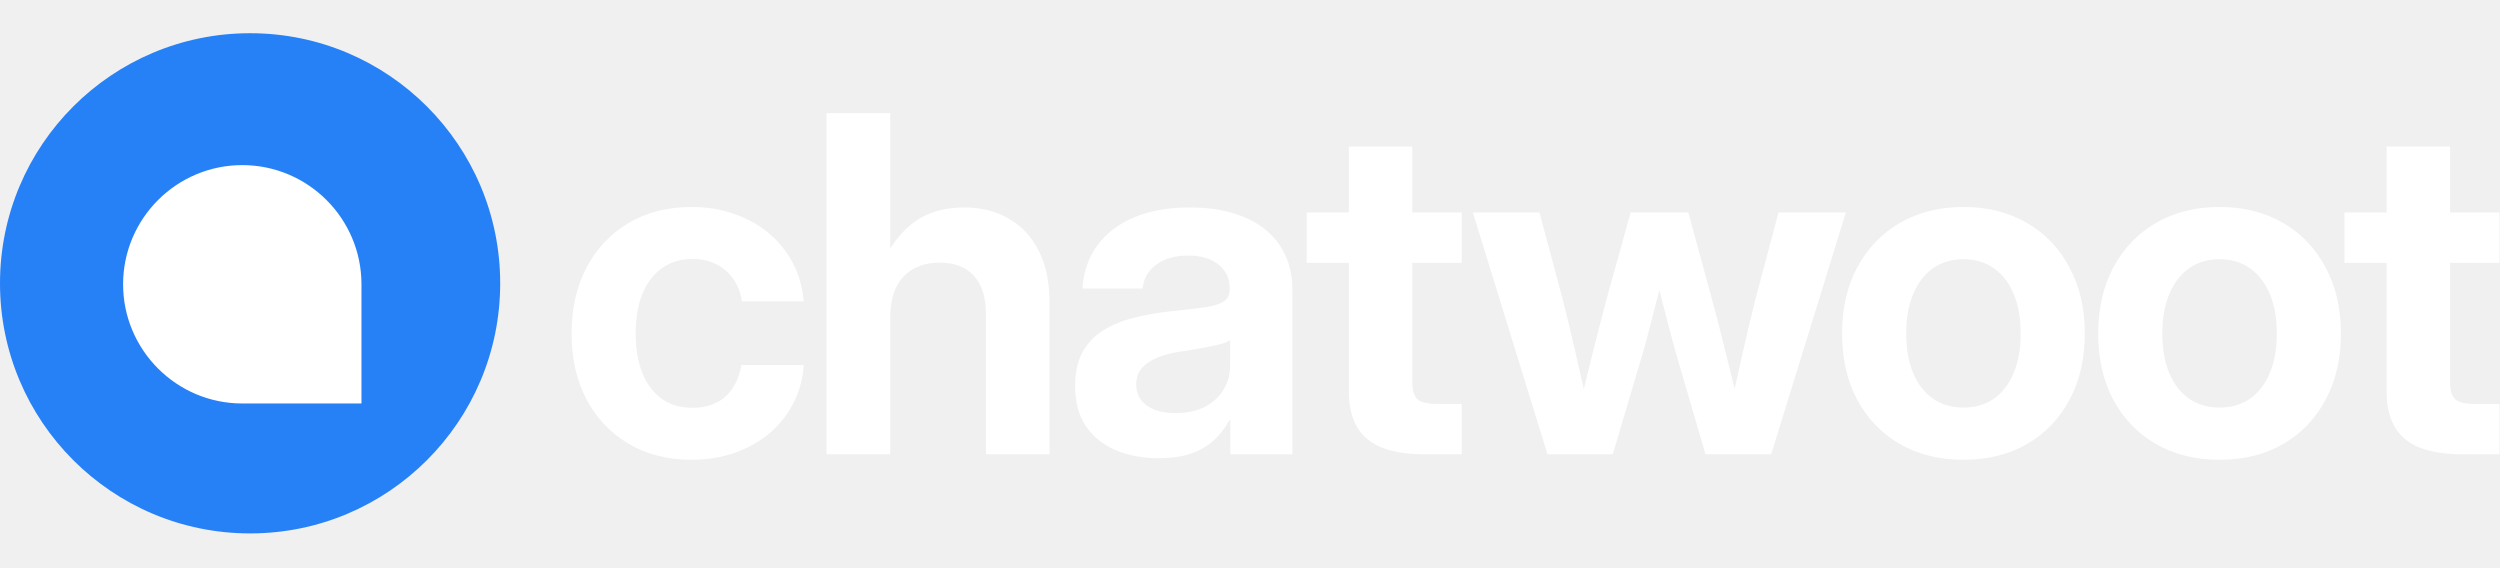
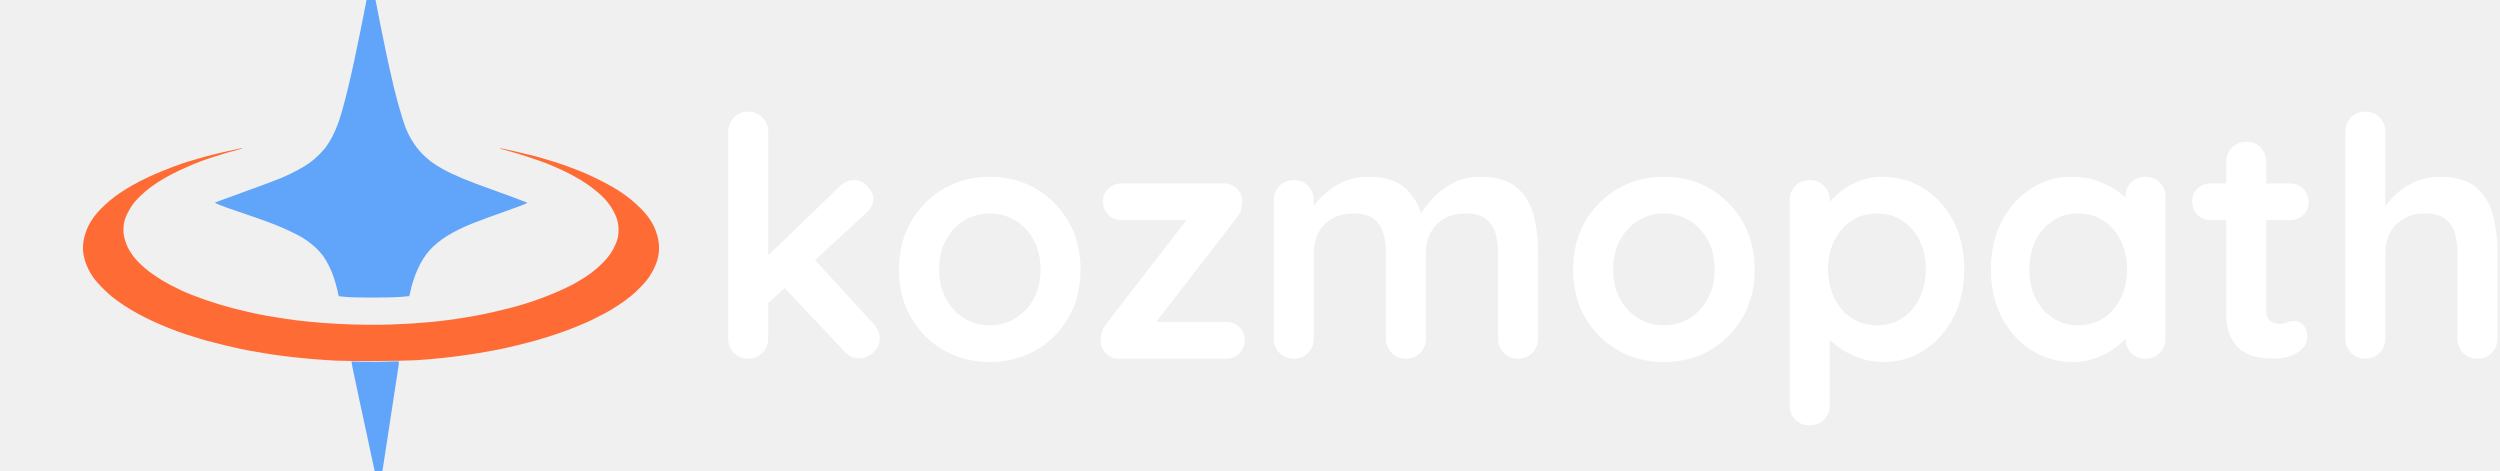
- <svg xmlns="http://www.w3.org/2000/svg" width="2559" height="581" viewBox="0 0 2559 581" fill="none">
-   <path d="M256 546C397.385 546 512 431.385 512 290C512 148.615 397.385 34 256 34C114.615 34 0 148.615 0 290C0 431.385 114.615 546 256 546Z" fill="#2781F6" />
-   <path d="M367 410H247.99C182.388 410 129 356.608 129 290.989C129 225.392 182.388 172 247.992 172C313.612 172 367 225.392 367 290.989V410Z" fill="white" stroke="white" stroke-width="6" />
-   <path d="M707.875 470.625C683.5 470.625 662.016 465.156 643.422 454.219C624.984 443.281 610.609 428.125 600.297 408.75C590.141 389.375 585.062 366.953 585.062 341.484C585.062 316.016 590.141 293.516 600.297 273.984C610.609 254.453 624.984 239.219 643.422 228.281C662.016 217.344 683.5 211.875 707.875 211.875C723.812 211.875 738.5 214.297 751.938 219.141C765.531 223.828 777.328 230.469 787.328 239.062C797.484 247.656 805.609 257.812 811.703 269.531C817.797 281.25 821.469 294.219 822.719 308.438H759.438C758.5 301.875 756.625 296.016 753.812 290.859C751.156 285.547 747.641 281.016 743.266 277.266C739.047 273.359 734.047 270.391 728.266 268.359C722.641 266.172 716.156 265.078 708.812 265.078C696.781 265.078 686.391 268.203 677.641 274.453C668.891 280.703 662.172 289.531 657.484 300.938C652.953 312.344 650.688 325.859 650.688 341.484C650.688 356.953 652.953 370.391 657.484 381.797C662.172 393.203 668.812 402.031 677.406 408.281C686.156 414.375 696.625 417.422 708.812 417.422C716.156 417.422 722.641 416.406 728.266 414.375C733.891 412.344 738.734 409.453 742.797 405.703C747.016 401.797 750.453 397.188 753.109 391.875C755.766 386.406 757.719 380.312 758.969 373.594H822.719C821.781 387.656 818.266 400.625 812.172 412.5C806.234 424.219 798.188 434.453 788.031 443.203C777.875 451.797 766 458.516 752.406 463.359C738.812 468.203 723.969 470.625 707.875 470.625ZM911.209 326.484V465H846.053V115.781H911.209V281.25H898.319C906.288 259.375 917.459 242.422 931.834 230.391C946.366 218.359 964.725 212.344 986.913 212.344C1004.41 212.344 1019.65 216.172 1032.62 223.828C1045.74 231.328 1055.98 242.344 1063.32 256.875C1070.66 271.406 1074.33 289.141 1074.33 310.078V465H1009.18V321.562C1009.18 304.219 1005.04 291.094 996.756 282.188C988.631 273.281 977.069 268.828 962.069 268.828C952.069 268.828 943.241 270.859 935.584 274.922C927.928 278.984 921.913 285.234 917.538 293.672C913.319 302.109 911.209 313.047 911.209 326.484ZM1185.79 468.984C1169.39 468.984 1154.78 466.25 1141.97 460.781C1129.15 455.312 1119 447.109 1111.5 436.172C1104.15 425.234 1100.48 411.562 1100.48 395.156C1100.48 381.094 1103.06 369.453 1108.22 360.234C1113.53 350.859 1120.64 343.438 1129.54 337.969C1138.61 332.344 1149 328.125 1160.72 325.312C1172.43 322.344 1184.62 320.156 1197.28 318.75C1212.59 317.188 1224.7 315.781 1233.61 314.531C1242.51 313.125 1248.92 311.094 1252.83 308.438C1256.73 305.781 1258.68 301.719 1258.68 296.25V294.609C1258.68 288.047 1256.97 282.344 1253.53 277.5C1250.09 272.5 1245.25 268.594 1239 265.781C1232.75 262.969 1225.17 261.562 1216.26 261.562C1207.36 261.562 1199.47 262.969 1192.59 265.781C1185.87 268.594 1180.48 272.578 1176.42 277.734C1172.51 282.734 1170.25 288.594 1169.62 295.312H1107.98C1109.08 278.438 1114.08 263.828 1122.98 251.484C1132.04 239.141 1144.54 229.531 1160.48 222.656C1176.58 215.781 1195.72 212.344 1217.9 212.344C1234.47 212.344 1249.23 214.297 1262.2 218.203C1275.33 222.109 1286.34 227.734 1295.25 235.078C1304.31 242.422 1311.18 251.328 1315.87 261.797C1320.56 272.109 1322.9 283.75 1322.9 296.719V465H1259.39V430.078H1258.45C1254.23 437.891 1248.92 444.766 1242.51 450.703C1236.26 456.484 1228.45 461.016 1219.08 464.297C1209.86 467.422 1198.76 468.984 1185.79 468.984ZM1203.14 422.812C1214.86 422.812 1224.86 420.703 1233.14 416.484C1241.58 412.109 1247.98 406.25 1252.36 398.906C1256.89 391.562 1259.15 383.281 1259.15 374.062V348.281C1257.12 349.531 1254.39 350.703 1250.95 351.797C1247.67 352.734 1243.68 353.672 1239 354.609C1234.47 355.547 1229.47 356.484 1224 357.422C1218.68 358.359 1213.14 359.219 1207.36 360C1199.23 361.25 1191.81 363.203 1185.09 365.859C1178.37 368.516 1172.98 372.109 1168.92 376.641C1165.01 381.016 1163.06 386.719 1163.06 393.75C1163.06 399.688 1164.7 404.922 1167.98 409.453C1171.42 413.828 1176.11 417.188 1182.04 419.531C1187.98 421.719 1195.01 422.812 1203.14 422.812ZM1496.24 217.5V269.062H1337.57V217.5H1496.24ZM1380.69 150H1445.61V390.703C1445.61 399.297 1447.33 405.234 1450.77 408.516C1454.21 411.797 1460.69 413.438 1470.22 413.438C1474.13 413.438 1478.66 413.438 1483.82 413.438C1489.13 413.438 1493.27 413.438 1496.24 413.438V465C1492.02 465 1486.32 465 1479.13 465C1472.1 465 1464.99 465 1457.8 465C1431.39 465 1411.94 459.766 1399.44 449.297C1386.94 438.828 1380.69 422.656 1380.69 400.781V150ZM1584.03 465L1507.62 217.5H1575.82L1599.73 307.031C1604.26 324.688 1608.63 342.891 1612.85 361.641C1617.07 380.391 1621.29 398.828 1625.51 416.953H1616.6C1621.13 398.828 1625.67 380.391 1630.2 361.641C1634.88 342.891 1639.57 324.688 1644.26 307.031L1669.1 217.5H1728.17L1752.54 307.031C1757.38 324.688 1762.07 342.891 1766.6 361.641C1771.13 380.391 1775.67 398.828 1780.2 416.953H1771.06C1775.43 398.828 1779.65 380.391 1783.71 361.641C1787.93 342.891 1792.23 324.688 1796.6 307.031L1820.51 217.5H1889.42L1813.01 465H1745.74L1716.45 364.688C1713.63 354.844 1710.9 344.844 1708.24 334.688C1705.59 324.375 1702.93 314.062 1700.28 303.75C1697.78 293.281 1695.12 282.969 1692.31 272.812H1704.96C1702.31 282.969 1699.57 293.281 1696.76 303.75C1694.1 314.062 1691.45 324.375 1688.79 334.688C1686.29 344.844 1683.56 354.844 1680.59 364.688L1650.82 465H1584.03ZM2009.78 470.625C1985.09 470.625 1963.38 465.234 1944.62 454.453C1926.03 443.672 1911.5 428.594 1901.03 409.219C1890.72 389.844 1885.56 367.266 1885.56 341.484C1885.56 315.703 1890.72 293.125 1901.03 273.75C1911.5 254.219 1926.03 239.062 1944.62 228.281C1963.38 217.344 1985.09 211.875 2009.78 211.875C2034.62 211.875 2056.34 217.344 2074.94 228.281C2093.53 239.062 2107.98 254.219 2118.3 273.75C2128.77 293.125 2134 315.703 2134 341.484C2134 367.266 2128.77 389.844 2118.3 409.219C2107.98 428.594 2093.53 443.672 2074.94 454.453C2056.34 465.234 2034.62 470.625 2009.78 470.625ZM2009.78 417.188C2021.66 417.188 2031.97 414.219 2040.72 408.281C2049.47 402.188 2056.27 393.438 2061.11 382.031C2065.95 370.625 2068.38 357.109 2068.38 341.484C2068.38 325.547 2065.95 311.953 2061.11 300.703C2056.27 289.297 2049.47 280.547 2040.72 274.453C2031.97 268.359 2021.66 265.312 2009.78 265.312C1998.06 265.312 1987.75 268.359 1978.84 274.453C1970.09 280.547 1963.3 289.297 1958.45 300.703C1953.61 311.953 1951.19 325.547 1951.19 341.484C1951.19 357.266 1953.61 370.859 1958.45 382.266C1963.3 393.516 1970.09 402.188 1978.84 408.281C1987.75 414.219 1998.06 417.188 2009.78 417.188ZM2271.94 470.625C2247.26 470.625 2225.54 465.234 2206.79 454.453C2188.19 443.672 2173.66 428.594 2163.19 409.219C2152.88 389.844 2147.72 367.266 2147.72 341.484C2147.72 315.703 2152.88 293.125 2163.19 273.75C2173.66 254.219 2188.19 239.062 2206.79 228.281C2225.54 217.344 2247.26 211.875 2271.94 211.875C2296.79 211.875 2318.51 217.344 2337.1 228.281C2355.69 239.062 2370.15 254.219 2380.46 273.75C2390.93 293.125 2396.16 315.703 2396.16 341.484C2396.16 367.266 2390.93 389.844 2380.46 409.219C2370.15 428.594 2355.69 443.672 2337.1 454.453C2318.51 465.234 2296.79 470.625 2271.94 470.625ZM2271.94 417.188C2283.82 417.188 2294.13 414.219 2302.88 408.281C2311.63 402.188 2318.43 393.438 2323.27 382.031C2328.12 370.625 2330.54 357.109 2330.54 341.484C2330.54 325.547 2328.12 311.953 2323.27 300.703C2318.43 289.297 2311.63 280.547 2302.88 274.453C2294.13 268.359 2283.82 265.312 2271.94 265.312C2260.22 265.312 2249.91 268.359 2241.01 274.453C2232.26 280.547 2225.46 289.297 2220.62 300.703C2215.77 311.953 2213.35 325.547 2213.35 341.484C2213.35 357.266 2215.77 370.859 2220.62 382.266C2225.46 393.516 2232.26 402.188 2241.01 408.281C2249.91 414.219 2260.22 417.188 2271.94 417.188ZM2558.48 217.5V269.062H2399.81V217.5H2558.48ZM2442.93 150H2507.86V390.703C2507.86 399.297 2509.57 405.234 2513.01 408.516C2516.45 411.797 2522.93 413.438 2532.47 413.438C2536.37 413.438 2540.9 413.438 2546.06 413.438C2551.37 413.438 2555.51 413.438 2558.48 413.438V465C2554.26 465 2548.56 465 2541.37 465C2534.34 465 2527.23 465 2520.04 465C2493.64 465 2474.18 459.766 2461.68 449.297C2449.18 438.828 2442.93 422.656 2442.93 400.781V150Z" fill="white" />
+ <svg xmlns="http://www.w3.org/2000/svg" zoomAndPan="magnify" viewBox="160 308 850 160" preserveAspectRatio="xMidYMid meet" version="1.0">
+   <defs>
+     <g />
+   </defs>
+   <path fill="#60a5fa" d="M 285.031 305.988 C 284.457 308.883 283.391 314.242 282.664 317.902 C 279.703 332.855 276.883 344.625 275.035 349.723 C 273.801 353.133 272.352 355.938 270.68 358.16 C 270.277 358.695 269.281 359.797 268.461 360.617 C 266.336 362.738 264.418 364.109 261.047 365.922 C 257.305 367.934 255.203 368.797 245.121 372.449 C 239.352 374.539 238.688 374.785 236.074 375.762 C 234.668 376.289 233.426 376.746 233.312 376.781 C 232.898 376.906 233.23 377.113 234.859 377.742 C 237.449 378.742 237.973 378.93 241.195 380.004 C 242.855 380.555 245.52 381.473 247.113 382.047 C 248.711 382.621 250.426 383.234 250.926 383.406 C 254.527 384.652 260.305 387.277 262.832 388.812 C 265.863 390.656 268.633 393.18 270.207 395.527 C 271.145 396.926 272.336 399.254 273.027 401.039 C 273.762 402.938 274.715 406.305 275.055 408.23 C 275.098 408.469 275.168 408.684 275.211 408.711 C 275.258 408.738 276.363 408.852 277.676 408.961 C 281.078 409.25 292.012 409.25 296.074 408.961 C 297.621 408.852 298.961 408.738 299.047 408.703 C 299.133 408.672 299.266 408.328 299.344 407.941 C 300.531 401.977 303.023 396.461 306.031 393.121 C 309.18 389.625 313.746 386.75 320.395 384.066 C 323.285 382.902 327.855 381.219 332.344 379.66 C 335.262 378.645 339.055 377.199 339.215 377.043 C 339.281 376.977 339.219 376.895 339.047 376.828 C 338.895 376.77 338.234 376.508 337.578 376.246 C 336.922 375.98 335.562 375.473 334.562 375.109 C 333.562 374.75 331.691 374.07 330.41 373.598 C 329.125 373.125 327.641 372.586 327.109 372.398 C 312.207 367.125 306.543 364.012 302.09 358.652 C 300.59 356.844 299.07 354.277 298.148 351.996 C 296.547 348.023 294.238 339.664 292.504 331.551 C 292 329.203 291.785 328.219 291.285 325.977 C 290.742 323.535 287.973 309.652 286.82 303.57 C 286.395 301.324 286.254 300.727 286.156 300.727 C 286.113 300.727 285.609 303.094 285.031 305.988 M 291.035 430.965 C 289.629 431.016 286.469 431.023 284.012 430.988 L 279.543 430.918 L 279.543 431.191 C 279.547 431.512 280.035 433.965 280.668 436.805 C 280.918 437.93 281.309 439.773 281.535 440.898 C 281.762 442.027 282.254 444.355 282.629 446.074 C 283 447.793 283.512 450.148 283.762 451.305 C 284.012 452.465 284.289 453.719 284.375 454.094 C 284.465 454.469 284.926 456.645 285.402 458.926 C 285.875 461.211 286.34 463.383 286.43 463.758 C 286.574 464.359 286.875 465.75 287.172 467.172 C 287.297 467.777 288.121 471.383 288.516 473.062 C 288.688 473.801 288.879 474.402 288.938 474.402 C 289.062 474.402 289.051 474.48 290.172 467.172 C 291.066 461.32 291.391 459.238 291.664 457.504 C 291.824 456.504 292.109 454.637 292.297 453.352 C 292.484 452.07 292.738 450.406 292.859 449.656 C 292.977 448.906 293.207 447.422 293.371 446.359 C 293.531 445.297 293.785 443.633 293.934 442.664 C 294.086 441.691 294.266 440.492 294.336 439.988 C 294.406 439.488 294.645 437.98 294.867 436.637 C 295.375 433.523 295.691 431.164 295.621 430.98 C 295.559 430.816 295.172 430.816 291.035 430.965 " fill-opacity="1" fill-rule="evenodd" />
+   <path fill="#ff6b35" d="M 241.426 358.523 C 234.266 360.047 231.078 360.828 227.086 362.027 C 225.867 362.395 224.383 362.832 223.789 362.996 C 221.773 363.559 215.586 365.902 212.469 367.285 C 205.27 370.473 199.656 373.934 195.781 377.57 C 193.309 379.891 192.047 381.383 190.793 383.457 C 188.871 386.637 187.895 390.617 188.277 393.715 C 188.664 396.867 189.977 399.996 192.129 402.895 C 193.148 404.27 196.422 407.582 197.969 408.801 C 203.188 412.926 209.277 416.285 217.527 419.594 C 219.051 420.207 222.332 421.41 222.988 421.598 C 223.211 421.66 224.438 422.047 225.723 422.453 C 229.539 423.672 231.117 424.105 236.305 425.363 C 239.766 426.203 242.078 426.711 244.098 427.07 C 244.785 427.195 246.043 427.422 246.887 427.578 C 254.703 429.027 264.262 430.09 274.141 430.609 C 278.719 430.852 295.801 430.781 300.879 430.5 C 304.535 430.297 310.227 429.785 313.566 429.359 C 320.332 428.496 323.266 428.027 330.066 426.723 C 332.281 426.301 339.887 424.426 342.754 423.598 C 348.777 421.859 353.762 420.078 359.141 417.746 C 361.117 416.887 365.793 414.512 367.449 413.52 C 371.012 411.391 374.207 409.078 376.152 407.223 C 379.605 403.926 380.895 402.27 382.418 399.16 C 384.469 394.988 384.621 390.82 382.895 386.309 C 381.883 383.664 380.309 381.348 377.832 378.859 C 373.25 374.258 368.426 371.184 359.199 366.996 C 357.414 366.188 351.574 363.988 349.527 363.355 C 345.883 362.23 343.086 361.398 341.957 361.105 C 340.547 360.738 336.281 359.715 334.902 359.41 C 334.402 359.297 333.508 359.098 332.91 358.965 C 330.789 358.488 329.691 358.332 329.961 358.539 C 329.988 358.559 331.238 358.895 332.742 359.289 C 335.633 360.039 344.098 362.805 346.113 363.652 C 350.781 365.621 353.02 366.68 355.555 368.121 C 358.965 370.051 360.727 371.27 363.473 373.582 C 366.262 375.93 368.297 378.703 369.539 381.844 C 370.215 383.555 370.461 385.523 370.242 387.527 C 370.094 388.938 369.93 389.539 369.297 391.012 C 368.223 393.512 366.98 395.32 364.953 397.344 C 362.23 400.051 360.195 401.586 356.297 403.848 C 351.281 406.762 343.199 410.004 335.699 412.109 C 331.41 413.312 324.195 414.961 320.738 415.523 C 320.141 415.621 318.863 415.832 317.891 415.992 C 310.039 417.289 302.395 418.008 293.141 418.324 C 281.512 418.727 267.453 417.969 257.012 416.383 C 252.348 415.676 248.418 414.984 246.375 414.516 C 245.688 414.355 244.66 414.121 244.098 413.996 C 237.246 412.445 231.012 410.547 224.957 408.156 C 220.469 406.383 215.695 403.852 212.117 401.352 C 207.953 398.438 205.102 395.414 203.492 392.207 C 202.898 391.016 202.203 388.84 202.047 387.672 C 201.875 386.402 201.98 384.473 202.281 383.301 C 202.848 381.078 204.465 378.148 206.184 376.219 C 210.102 371.82 215.797 368.113 224.129 364.531 C 227.57 363.051 228.609 362.664 232.605 361.367 C 236.668 360.051 238.191 359.602 240.57 359.008 C 242.203 358.602 242.82 358.375 242.215 358.402 C 242.062 358.406 241.707 358.461 241.426 358.523 " fill-opacity="1" fill-rule="evenodd" />
+   <g fill="#ffffff" fill-opacity="1">
+     <g transform="translate(399.0677, 429.942)">
+       <g>
+         <path d="M 15.312 0 C 13.352 0 11.727 -0.66 10.438 -1.984 C 9.156 -3.305 8.516 -4.953 8.516 -6.922 L 8.516 -77.047 C 8.516 -79.016 9.156 -80.66 10.438 -81.984 C 11.727 -83.305 13.352 -83.969 15.312 -83.969 C 17.281 -83.969 18.906 -83.305 20.188 -81.984 C 21.477 -80.66 22.125 -79.016 22.125 -77.047 L 22.125 -6.922 C 22.125 -4.953 21.477 -3.305 20.188 -1.984 C 18.906 -0.66 17.281 0 15.312 0 Z M 51.406 -60.703 C 53.145 -60.703 54.656 -59.984 55.938 -58.547 C 57.227 -57.109 57.875 -55.707 57.875 -54.344 C 57.875 -52.531 56.961 -50.832 55.141 -49.25 L 20.984 -17.812 L 20.422 -33.469 L 46.406 -58.547 C 47.844 -59.984 49.508 -60.703 51.406 -60.703 Z M 53.109 -0.109 C 51.141 -0.109 49.473 -0.867 48.109 -2.391 L 27.125 -24.625 L 37.438 -34.156 L 57.875 -11.922 C 59.312 -10.398 60.031 -8.695 60.031 -6.812 C 60.031 -4.844 59.254 -3.234 57.703 -1.984 C 56.148 -0.734 54.617 -0.109 53.109 -0.109 Z M 53.109 -0.109 " />
+       </g>
+     </g>
+   </g>
+   <g fill="#ffffff" fill-opacity="1">
+     <g transform="translate(461.1307, 429.942)">
+       <g>
+         <path d="M 66.266 -30.297 C 66.266 -24.086 64.883 -18.617 62.125 -13.891 C 59.363 -9.172 55.656 -5.484 51 -2.828 C 46.352 -0.18 41.156 1.141 35.406 1.141 C 29.656 1.141 24.453 -0.18 19.797 -2.828 C 15.148 -5.484 11.441 -9.172 8.672 -13.891 C 5.91 -18.617 4.531 -24.086 4.531 -30.297 C 4.531 -36.492 5.91 -41.957 8.672 -46.688 C 11.441 -51.414 15.148 -55.125 19.797 -57.812 C 24.453 -60.5 29.656 -61.844 35.406 -61.844 C 41.156 -61.844 46.352 -60.5 51 -57.812 C 55.656 -55.125 59.363 -51.414 62.125 -46.688 C 64.883 -41.957 66.266 -36.492 66.266 -30.297 Z M 52.656 -30.297 C 52.656 -34.148 51.879 -37.492 50.328 -40.328 C 48.773 -43.172 46.691 -45.383 44.078 -46.969 C 41.473 -48.562 38.582 -49.359 35.406 -49.359 C 32.227 -49.359 29.332 -48.562 26.719 -46.969 C 24.113 -45.383 22.035 -43.172 20.484 -40.328 C 18.93 -37.492 18.156 -34.148 18.156 -30.297 C 18.156 -26.516 18.93 -23.203 20.484 -20.359 C 22.035 -17.523 24.113 -15.312 26.719 -13.719 C 29.332 -12.133 32.227 -11.344 35.406 -11.344 C 38.582 -11.344 41.473 -12.133 44.078 -13.719 C 46.691 -15.312 48.773 -17.523 50.328 -20.359 C 51.879 -23.203 52.656 -26.516 52.656 -30.297 Z M 52.656 -30.297 " />
+       </g>
+     </g>
+   </g>
+   <g fill="#ffffff" fill-opacity="1">
+     <g transform="translate(530.7957, 429.942)">
+       <g>
+         <path d="M 46.062 -12.484 C 47.883 -12.484 49.398 -11.895 50.609 -10.719 C 51.816 -9.551 52.422 -8.055 52.422 -6.234 C 52.422 -4.492 51.816 -3.02 50.609 -1.812 C 49.398 -0.602 47.883 0 46.062 0 L 9.531 0 C 7.633 0 6.117 -0.676 4.984 -2.031 C 3.859 -3.395 3.332 -4.758 3.406 -6.125 C 3.477 -7.258 3.629 -8.258 3.859 -9.125 C 4.086 -10 4.656 -11.004 5.562 -12.141 L 33.812 -48.672 L 33.594 -47.094 L 10.547 -47.094 C 8.734 -47.094 7.223 -47.695 6.016 -48.906 C 4.805 -50.113 4.203 -51.625 4.203 -53.438 C 4.203 -55.176 4.805 -56.633 6.016 -57.812 C 7.223 -58.988 8.734 -59.578 10.547 -59.578 L 45.5 -59.578 C 47.238 -59.578 48.711 -58.93 49.922 -57.641 C 51.129 -56.359 51.66 -54.734 51.516 -52.766 C 51.441 -52.004 51.305 -51.242 51.109 -50.484 C 50.922 -49.734 50.41 -48.828 49.578 -47.766 L 21.781 -11.797 L 21.781 -12.484 Z M 46.062 -12.484 " />
+       </g>
+     </g>
+   </g>
+   <g fill="#ffffff" fill-opacity="1">
+     <g transform="translate(585.7109, 429.942)">
+       <g>
+         <path d="M 39.266 -61.844 C 45.316 -61.844 49.781 -60.383 52.656 -57.469 C 55.531 -54.562 57.422 -50.801 58.328 -46.188 L 56.391 -47.203 L 57.297 -49.016 C 58.203 -50.754 59.602 -52.625 61.5 -54.625 C 63.395 -56.633 65.68 -58.336 68.359 -59.734 C 71.047 -61.141 74.055 -61.844 77.391 -61.844 C 82.836 -61.844 86.977 -60.672 89.812 -58.328 C 92.645 -55.984 94.594 -52.863 95.656 -48.969 C 96.719 -45.07 97.25 -40.738 97.25 -35.969 L 97.25 -6.922 C 97.25 -4.953 96.602 -3.305 95.312 -1.984 C 94.031 -0.66 92.406 0 90.438 0 C 88.469 0 86.836 -0.66 85.547 -1.984 C 84.266 -3.305 83.625 -4.953 83.625 -6.922 L 83.625 -35.969 C 83.625 -38.469 83.32 -40.719 82.719 -42.719 C 82.113 -44.727 81.016 -46.336 79.422 -47.547 C 77.836 -48.754 75.57 -49.359 72.625 -49.359 C 69.75 -49.359 67.289 -48.754 65.25 -47.547 C 63.207 -46.336 61.672 -44.727 60.641 -42.719 C 59.617 -40.719 59.109 -38.469 59.109 -35.969 L 59.109 -6.922 C 59.109 -4.953 58.469 -3.305 57.188 -1.984 C 55.906 -0.66 54.281 0 52.312 0 C 50.344 0 48.711 -0.66 47.422 -1.984 C 46.141 -3.305 45.5 -4.953 45.5 -6.922 L 45.5 -35.969 C 45.5 -38.469 45.195 -40.719 44.594 -42.719 C 43.988 -44.727 42.891 -46.336 41.297 -47.547 C 39.711 -48.754 37.445 -49.359 34.5 -49.359 C 31.625 -49.359 29.164 -48.754 27.125 -47.547 C 25.082 -46.336 23.547 -44.727 22.516 -42.719 C 21.492 -40.719 20.984 -38.469 20.984 -35.969 L 20.984 -6.922 C 20.984 -4.953 20.344 -3.305 19.062 -1.984 C 17.781 -0.66 16.156 0 14.188 0 C 12.219 0 10.586 -0.66 9.297 -1.984 C 8.016 -3.305 7.375 -4.953 7.375 -6.922 L 7.375 -53.781 C 7.375 -55.75 8.016 -57.395 9.297 -58.719 C 10.586 -60.039 12.219 -60.703 14.188 -60.703 C 16.156 -60.703 17.781 -60.039 19.062 -58.719 C 20.344 -57.395 20.984 -55.75 20.984 -53.781 L 20.984 -48.906 L 19.297 -49.25 C 19.973 -50.531 20.914 -51.906 22.125 -53.375 C 23.332 -54.852 24.805 -56.234 26.547 -57.516 C 28.285 -58.805 30.211 -59.848 32.328 -60.641 C 34.453 -61.441 36.766 -61.844 39.266 -61.844 Z M 39.266 -61.844 " />
+       </g>
+     </g>
+   </g>
+   <g fill="#ffffff" fill-opacity="1">
+     <g transform="translate(690.3219, 429.942)">
+       <g>
+         <path d="M 66.266 -30.297 C 66.266 -24.086 64.883 -18.617 62.125 -13.891 C 59.363 -9.172 55.656 -5.484 51 -2.828 C 46.352 -0.18 41.156 1.141 35.406 1.141 C 29.656 1.141 24.453 -0.18 19.797 -2.828 C 15.148 -5.484 11.441 -9.172 8.672 -13.891 C 5.91 -18.617 4.531 -24.086 4.531 -30.297 C 4.531 -36.492 5.91 -41.957 8.672 -46.688 C 11.441 -51.414 15.148 -55.125 19.797 -57.812 C 24.453 -60.5 29.656 -61.844 35.406 -61.844 C 41.156 -61.844 46.352 -60.5 51 -57.812 C 55.656 -55.125 59.363 -51.414 62.125 -46.688 C 64.883 -41.957 66.266 -36.492 66.266 -30.297 Z M 52.656 -30.297 C 52.656 -34.148 51.879 -37.492 50.328 -40.328 C 48.773 -43.172 46.691 -45.383 44.078 -46.969 C 41.473 -48.562 38.582 -49.359 35.406 -49.359 C 32.227 -49.359 29.332 -48.562 26.719 -46.969 C 24.113 -45.383 22.035 -43.172 20.484 -40.328 C 18.93 -37.492 18.156 -34.148 18.156 -30.297 C 18.156 -26.516 18.93 -23.203 20.484 -20.359 C 22.035 -17.523 24.113 -15.312 26.719 -13.719 C 29.332 -12.133 32.227 -11.344 35.406 -11.344 C 38.582 -11.344 41.473 -12.133 44.078 -13.719 C 46.691 -15.312 48.773 -17.523 50.328 -20.359 C 51.879 -23.203 52.656 -26.516 52.656 -30.297 Z M 52.656 -30.297 " />
+       </g>
+     </g>
+   </g>
+   <g fill="#ffffff" fill-opacity="1">
+     <g transform="translate(761.1216, 429.942)">
+       <g>
+         <path d="M 38.812 -61.844 C 44.102 -61.844 48.848 -60.5 53.047 -57.812 C 57.242 -55.125 60.57 -51.438 63.031 -46.75 C 65.488 -42.062 66.719 -36.613 66.719 -30.406 C 66.719 -24.207 65.488 -18.742 63.031 -14.016 C 60.57 -9.285 57.281 -5.578 53.156 -2.891 C 49.031 -0.203 44.398 1.141 39.266 1.141 C 36.234 1.141 33.395 0.648 30.75 -0.328 C 28.102 -1.316 25.773 -2.566 23.766 -4.078 C 21.766 -5.598 20.211 -7.129 19.109 -8.672 C 18.016 -10.223 17.469 -11.531 17.469 -12.594 L 20.984 -14.062 L 20.984 15.766 C 20.984 17.734 20.344 19.379 19.062 20.703 C 17.781 22.023 16.156 22.688 14.188 22.688 C 12.219 22.688 10.586 22.039 9.297 20.75 C 8.016 19.469 7.375 17.805 7.375 15.766 L 7.375 -53.781 C 7.375 -55.75 8.016 -57.395 9.297 -58.719 C 10.586 -60.039 12.219 -60.703 14.188 -60.703 C 16.156 -60.703 17.781 -60.039 19.062 -58.719 C 20.344 -57.395 20.984 -55.75 20.984 -53.781 L 20.984 -48.219 L 19.062 -49.25 C 19.062 -50.227 19.586 -51.414 20.641 -52.812 C 21.703 -54.219 23.141 -55.617 24.953 -57.016 C 26.773 -58.41 28.875 -59.562 31.25 -60.469 C 33.633 -61.383 36.156 -61.844 38.812 -61.844 Z M 37.109 -49.359 C 33.773 -49.359 30.859 -48.523 28.359 -46.859 C 25.867 -45.191 23.922 -42.941 22.516 -40.109 C 21.117 -37.273 20.422 -34.039 20.422 -30.406 C 20.422 -26.852 21.117 -23.617 22.516 -20.703 C 23.922 -17.797 25.867 -15.508 28.359 -13.844 C 30.859 -12.176 33.773 -11.344 37.109 -11.344 C 40.43 -11.344 43.32 -12.176 45.781 -13.844 C 48.238 -15.508 50.164 -17.797 51.562 -20.703 C 52.969 -23.617 53.672 -26.852 53.672 -30.406 C 53.672 -34.039 52.969 -37.273 51.562 -40.109 C 50.164 -42.941 48.238 -45.191 45.781 -46.859 C 43.32 -48.523 40.43 -49.359 37.109 -49.359 Z M 37.109 -49.359 " />
+       </g>
+     </g>
+   </g>
+   <g fill="#ffffff" fill-opacity="1">
+     <g transform="translate(832.3751, 429.942)">
+       <g>
+         <path d="M 57.078 -61.844 C 59.047 -61.844 60.672 -61.195 61.953 -59.906 C 63.242 -58.625 63.891 -56.961 63.891 -54.922 L 63.891 -6.922 C 63.891 -4.953 63.242 -3.305 61.953 -1.984 C 60.672 -0.66 59.047 0 57.078 0 C 55.109 0 53.477 -0.66 52.188 -1.984 C 50.906 -3.305 50.266 -4.953 50.266 -6.922 L 50.266 -12.484 L 52.766 -11.453 C 52.766 -10.473 52.234 -9.281 51.172 -7.875 C 50.109 -6.477 48.672 -5.098 46.859 -3.734 C 45.047 -2.379 42.91 -1.227 40.453 -0.281 C 37.992 0.664 35.328 1.141 32.453 1.141 C 27.234 1.141 22.504 -0.203 18.266 -2.891 C 14.035 -5.578 10.688 -9.285 8.219 -14.016 C 5.758 -18.742 4.531 -24.172 4.531 -30.297 C 4.531 -36.492 5.758 -41.957 8.219 -46.688 C 10.688 -51.414 14 -55.125 18.156 -57.812 C 22.312 -60.5 26.926 -61.844 32 -61.844 C 35.25 -61.844 38.234 -61.348 40.953 -60.359 C 43.68 -59.379 46.047 -58.129 48.047 -56.609 C 50.055 -55.098 51.609 -53.566 52.703 -52.016 C 53.797 -50.473 54.344 -49.172 54.344 -48.109 L 50.266 -46.641 L 50.266 -54.922 C 50.266 -56.891 50.906 -58.535 52.188 -59.859 C 53.477 -61.18 55.109 -61.844 57.078 -61.844 Z M 34.156 -11.344 C 37.477 -11.344 40.391 -12.176 42.891 -13.844 C 45.391 -15.508 47.336 -17.781 48.734 -20.656 C 50.129 -23.531 50.828 -26.742 50.828 -30.297 C 50.828 -33.93 50.129 -37.18 48.734 -40.047 C 47.336 -42.922 45.391 -45.191 42.891 -46.859 C 40.391 -48.523 37.477 -49.359 34.156 -49.359 C 30.906 -49.359 28.031 -48.523 25.531 -46.859 C 23.031 -45.191 21.082 -42.922 19.688 -40.047 C 18.289 -37.18 17.594 -33.93 17.594 -30.297 C 17.594 -26.742 18.289 -23.531 19.688 -20.656 C 21.082 -17.781 23.031 -15.508 25.531 -13.844 C 28.031 -12.176 30.906 -11.344 34.156 -11.344 Z M 34.156 -11.344 " />
+       </g>
+     </g>
+   </g>
+   <g fill="#ffffff" fill-opacity="1">
+     <g transform="translate(903.6286, 429.942)">
+       <g>
+         <path d="M 8.062 -59.578 L 34.953 -59.578 C 36.766 -59.578 38.273 -58.969 39.484 -57.75 C 40.691 -56.539 41.297 -55.031 41.297 -53.219 C 41.297 -51.477 40.691 -50.02 39.484 -48.844 C 38.273 -47.676 36.766 -47.094 34.953 -47.094 L 8.062 -47.094 C 6.238 -47.094 4.723 -47.695 3.516 -48.906 C 2.305 -50.113 1.703 -51.625 1.703 -53.438 C 1.703 -55.176 2.305 -56.633 3.516 -57.812 C 4.723 -58.988 6.238 -59.578 8.062 -59.578 Z M 20.203 -73.75 C 22.16 -73.75 23.766 -73.086 25.016 -71.766 C 26.266 -70.441 26.891 -68.797 26.891 -66.828 L 26.891 -16.344 C 26.891 -15.281 27.098 -14.406 27.516 -13.719 C 27.93 -13.039 28.5 -12.551 29.219 -12.25 C 29.938 -11.945 30.711 -11.797 31.547 -11.797 C 32.453 -11.797 33.281 -11.969 34.031 -12.312 C 34.789 -12.656 35.664 -12.828 36.656 -12.828 C 37.707 -12.828 38.664 -12.332 39.531 -11.344 C 40.406 -10.363 40.844 -9.004 40.844 -7.266 C 40.844 -5.141 39.688 -3.395 37.375 -2.031 C 35.07 -0.676 32.598 0 29.953 0 C 28.367 0 26.609 -0.129 24.672 -0.391 C 22.742 -0.66 20.93 -1.305 19.234 -2.328 C 17.535 -3.348 16.117 -4.914 14.984 -7.031 C 13.848 -9.156 13.281 -12.066 13.281 -15.766 L 13.281 -66.828 C 13.281 -68.797 13.941 -70.441 15.266 -71.766 C 16.586 -73.086 18.234 -73.75 20.203 -73.75 Z M 20.203 -73.75 " />
+       </g>
+     </g>
+   </g>
+   <g fill="#ffffff" fill-opacity="1">
+     <g transform="translate(950.0342, 429.942)">
+       <g>
+         <path d="M 39.266 -61.844 C 44.711 -61.844 48.852 -60.672 51.688 -58.328 C 54.52 -55.984 56.461 -52.863 57.516 -48.969 C 58.578 -45.07 59.109 -40.738 59.109 -35.969 L 59.109 -6.922 C 59.109 -4.953 58.469 -3.305 57.188 -1.984 C 55.906 -0.66 54.281 0 52.312 0 C 50.344 0 48.711 -0.66 47.422 -1.984 C 46.141 -3.305 45.5 -4.953 45.5 -6.922 L 45.5 -35.969 C 45.5 -38.469 45.195 -40.719 44.594 -42.719 C 43.988 -44.727 42.891 -46.336 41.297 -47.547 C 39.711 -48.754 37.445 -49.359 34.5 -49.359 C 31.625 -49.359 29.164 -48.754 27.125 -47.547 C 25.082 -46.336 23.547 -44.727 22.516 -42.719 C 21.492 -40.719 20.984 -38.469 20.984 -35.969 L 20.984 -6.922 C 20.984 -4.953 20.344 -3.305 19.062 -1.984 C 17.781 -0.66 16.156 0 14.188 0 C 12.219 0 10.586 -0.66 9.297 -1.984 C 8.016 -3.305 7.375 -4.953 7.375 -6.922 L 7.375 -77.047 C 7.375 -79.016 8.016 -80.66 9.297 -81.984 C 10.586 -83.305 12.219 -83.969 14.188 -83.969 C 16.156 -83.969 17.781 -83.305 19.062 -81.984 C 20.344 -80.66 20.984 -79.016 20.984 -77.047 L 20.984 -48.906 L 19.297 -49.25 C 19.973 -50.531 20.914 -51.906 22.125 -53.375 C 23.332 -54.852 24.805 -56.234 26.547 -57.516 C 28.285 -58.805 30.211 -59.848 32.328 -60.641 C 34.453 -61.441 36.766 -61.844 39.266 -61.844 Z M 39.266 -61.844 " />
+       </g>
+     </g>
+   </g>
</svg>
